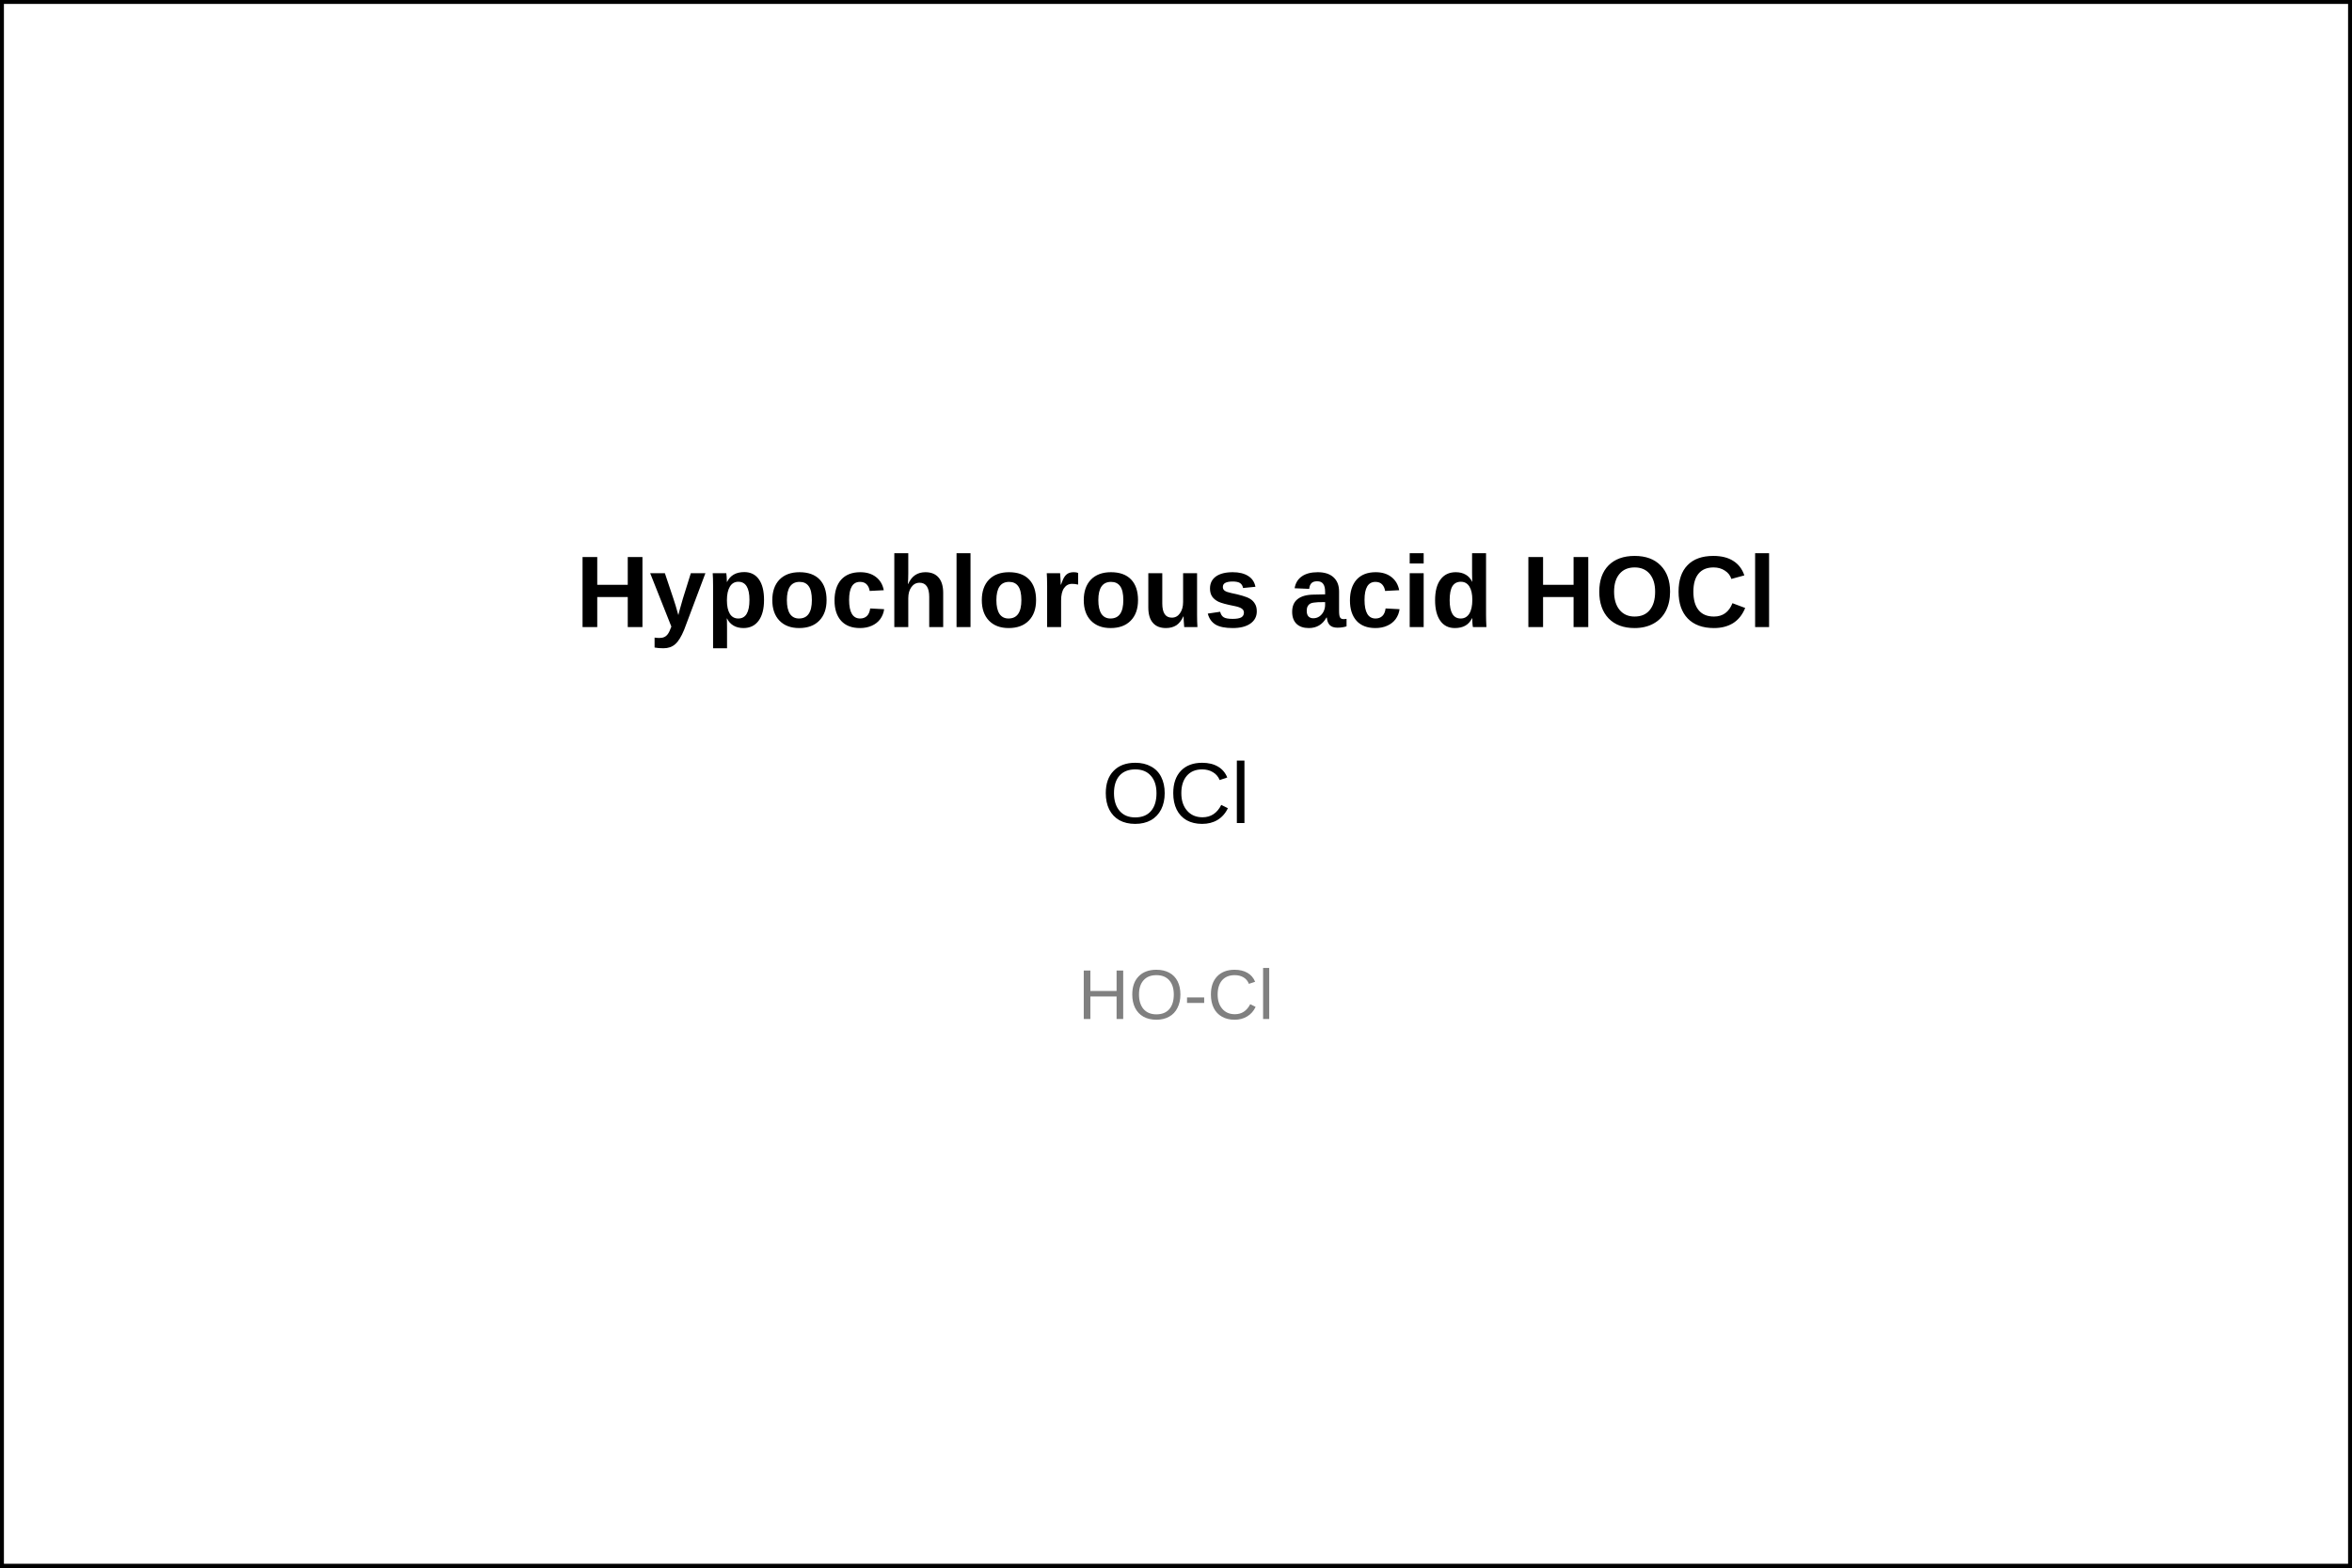
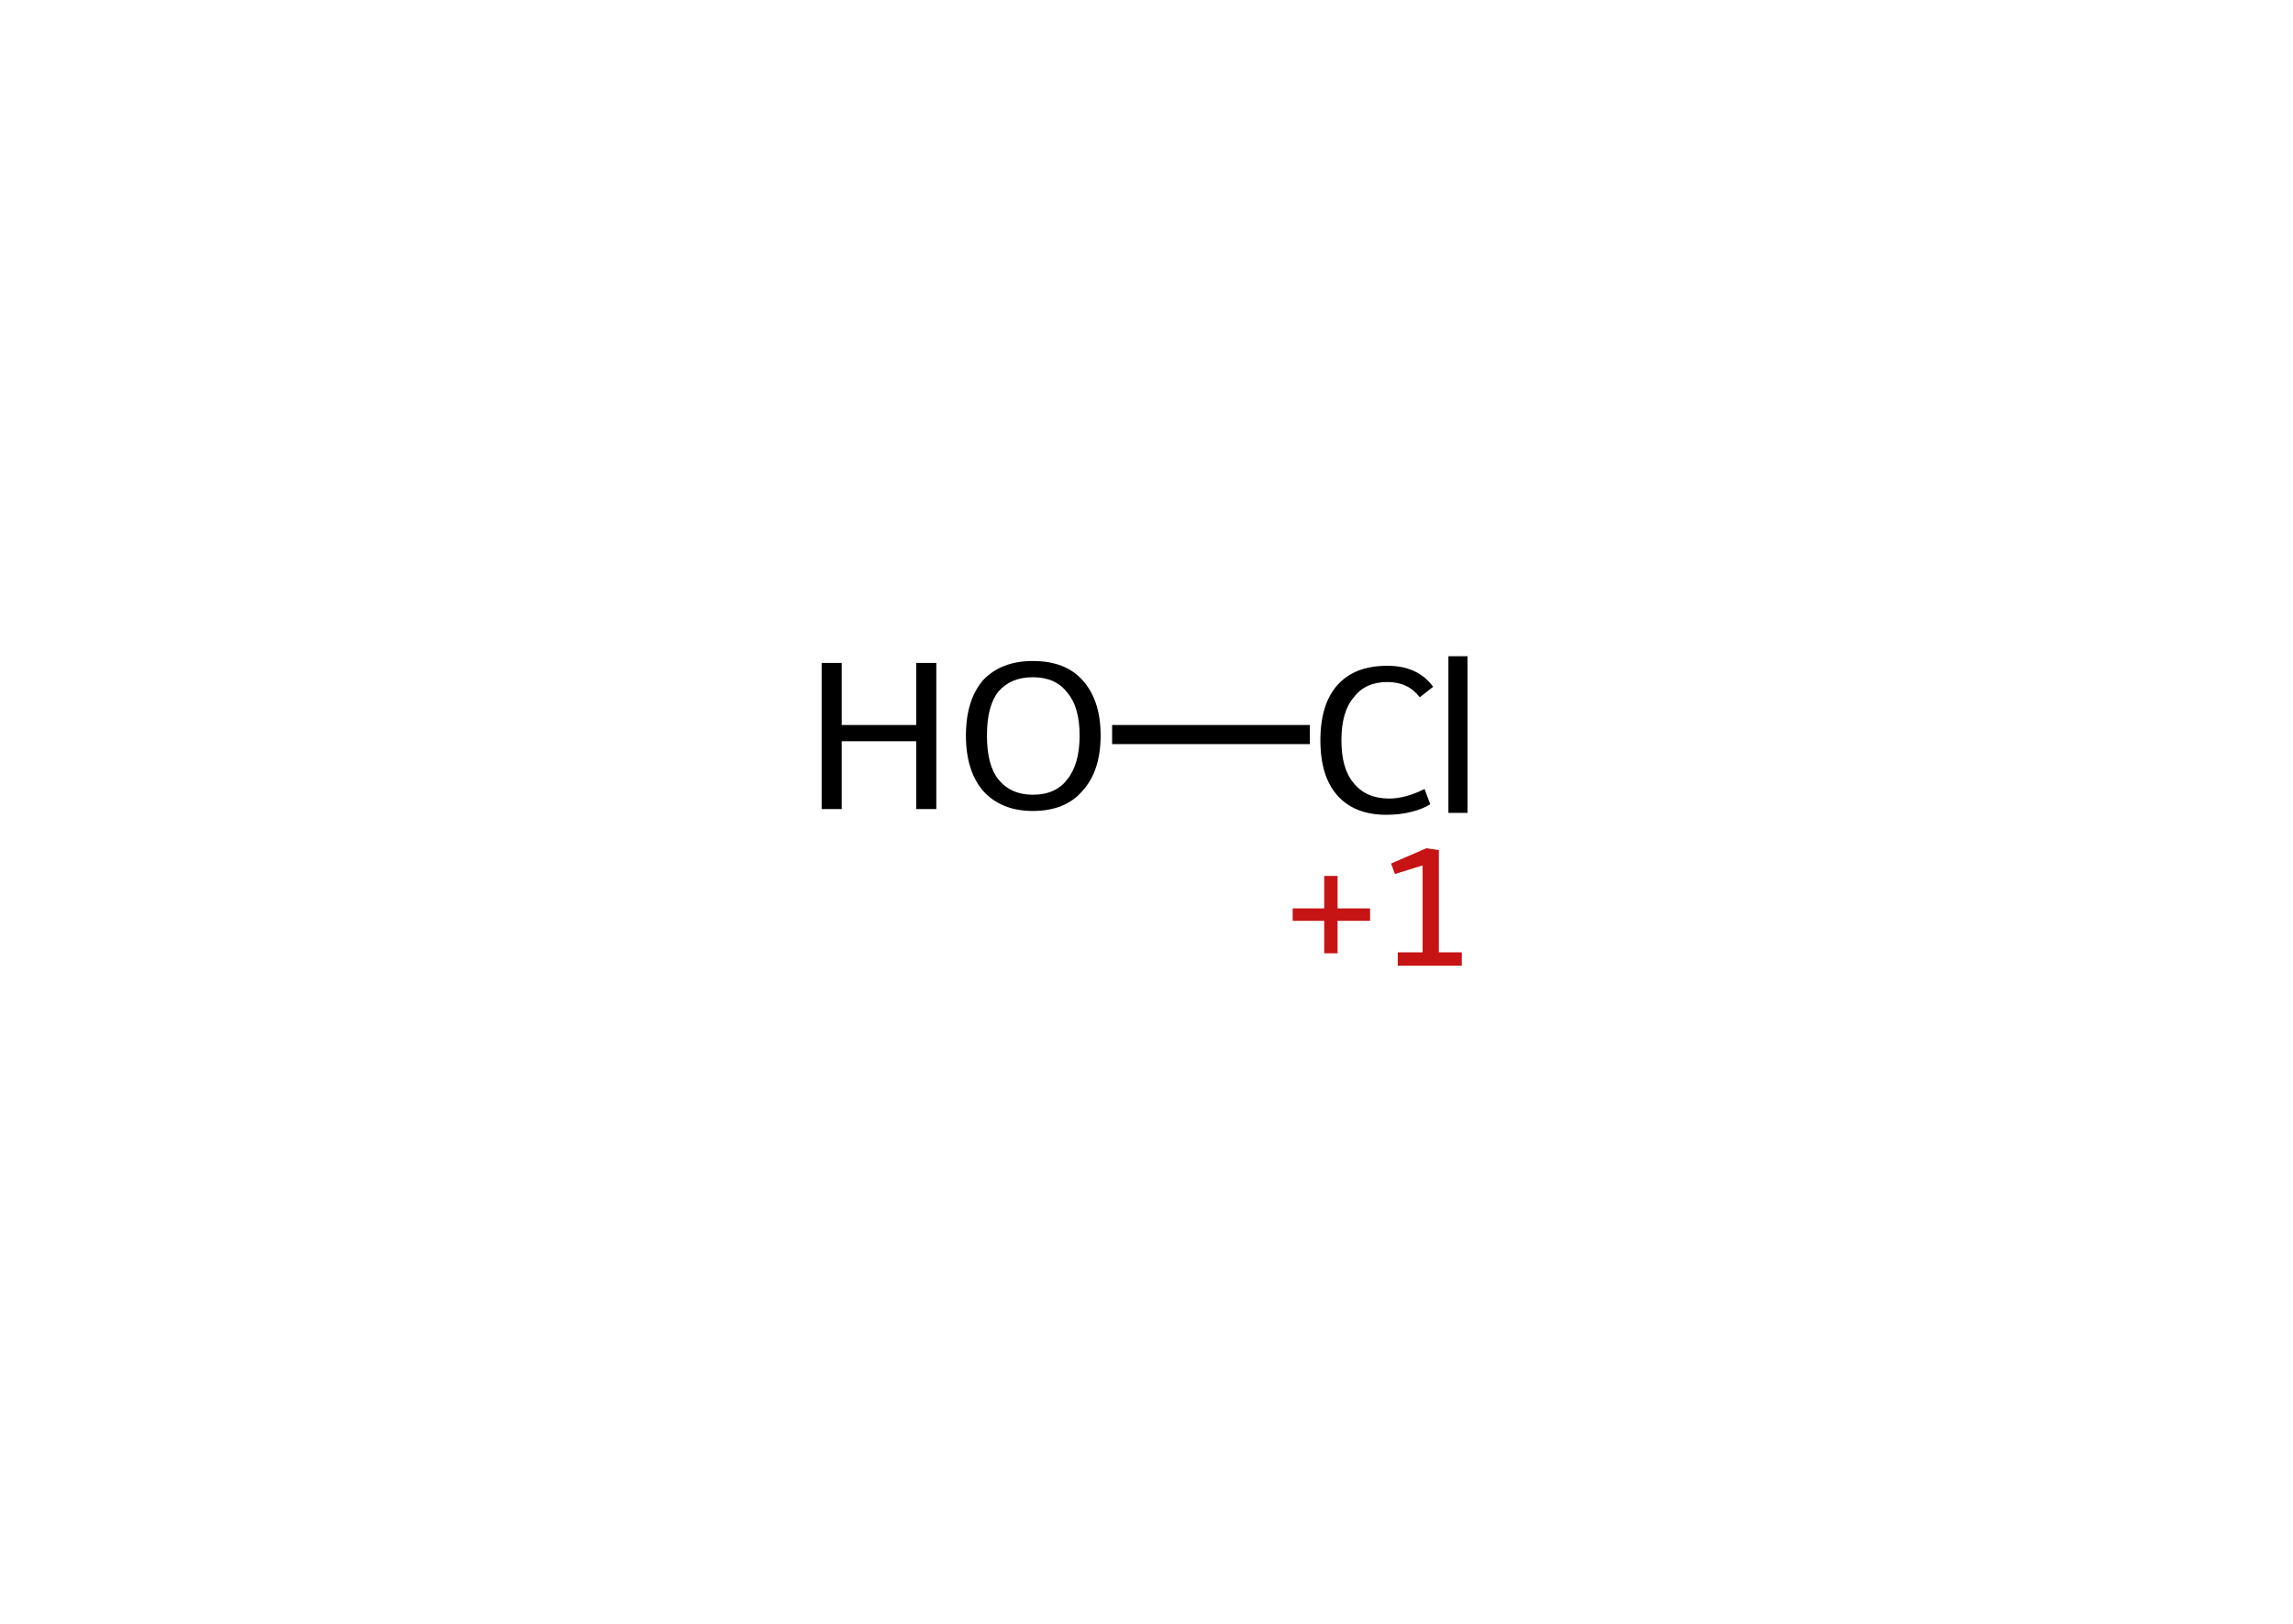
- <svg xmlns="http://www.w3.org/2000/svg" width="300" height="200" viewBox="0 0 300 200">
-   <rect width="100%" height="100%" fill="white" stroke="black" />
-   <text x="150" y="80" text-anchor="middle" font-family="Arial" font-size="13" font-weight="bold">Hypochlorous acid HOCl</text>
-   <text x="150" y="105" text-anchor="middle" font-family="Arial" font-size="11">OCl</text>
-   <text x="150" y="130" text-anchor="middle" font-family="Arial" font-size="9" fill="gray">HO-Cl</text>
+ <svg xmlns="http://www.w3.org/2000/svg" version="1.1" baseProfile="full" xml:space="preserve" width="240px" height="170px" viewBox="0 0 240 170">
+   <rect style="opacity:1.0;fill:#FFFFFF;stroke:none" width="240.0" height="170.0" x="0.0" y="0.0"> </rect>
+   <path class="bond-0 atom-0 atom-1" d="M 116.4,76.9 L 137.1,76.9" style="fill:none;fill-rule:evenodd;stroke:#000000;stroke-width:2.0px;stroke-linecap:butt;stroke-linejoin:miter;stroke-opacity:1" />
+   <path class="atom-0" d="M 86.0 69.4 L 88.1 69.4 L 88.1 75.9 L 95.9 75.9 L 95.9 69.4 L 98.0 69.4 L 98.0 84.7 L 95.9 84.7 L 95.9 77.6 L 88.1 77.6 L 88.1 84.7 L 86.0 84.7 L 86.0 69.4 " fill="#000000" />
+   <path class="atom-0" d="M 101.1 77.0 Q 101.1 73.3, 102.9 71.2 Q 104.8 69.2, 108.1 69.2 Q 111.5 69.2, 113.3 71.2 Q 115.2 73.3, 115.2 77.0 Q 115.2 80.7, 113.3 82.8 Q 111.5 84.9, 108.1 84.9 Q 104.8 84.9, 102.9 82.8 Q 101.1 80.7, 101.1 77.0 M 108.1 83.2 Q 110.5 83.2, 111.7 81.6 Q 113.0 80.0, 113.0 77.0 Q 113.0 74.0, 111.7 72.5 Q 110.5 70.9, 108.1 70.9 Q 105.8 70.9, 104.5 72.4 Q 103.3 73.9, 103.3 77.0 Q 103.3 80.1, 104.5 81.6 Q 105.8 83.2, 108.1 83.2 " fill="#000000" />
+   <path class="atom-1" d="M 138.2 77.5 Q 138.2 73.7, 140.0 71.7 Q 141.8 69.7, 145.2 69.7 Q 148.4 69.7, 150.0 71.9 L 148.6 73.0 Q 147.4 71.4, 145.2 71.4 Q 142.9 71.4, 141.7 73.0 Q 140.4 74.5, 140.4 77.5 Q 140.4 80.5, 141.7 82.0 Q 143.0 83.6, 145.4 83.6 Q 147.1 83.6, 149.1 82.6 L 149.7 84.2 Q 148.9 84.7, 147.7 85.0 Q 146.5 85.3, 145.1 85.3 Q 141.8 85.3, 140.0 83.3 Q 138.2 81.3, 138.2 77.5 " fill="#000000" />
+   <path class="atom-1" d="M 151.6 68.7 L 153.6 68.7 L 153.6 85.1 L 151.6 85.1 L 151.6 68.7 " fill="#000000" />
+   <path class="note" d="M 135.3 95.1 L 138.6 95.1 L 138.6 91.7 L 140.0 91.7 L 140.0 95.1 L 143.4 95.1 L 143.4 96.4 L 140.0 96.4 L 140.0 99.8 L 138.6 99.8 L 138.6 96.4 L 135.3 96.4 L 135.3 95.1 " fill="#C61414" />
+   <path class="note" d="M 146.3 99.7 L 148.9 99.7 L 148.9 90.6 L 146.0 91.5 L 145.6 90.4 L 149.3 88.8 L 150.6 89.0 L 150.6 99.7 L 153.0 99.7 L 153.0 101.1 L 146.3 101.1 L 146.3 99.7 " fill="#C61414" />
</svg>
